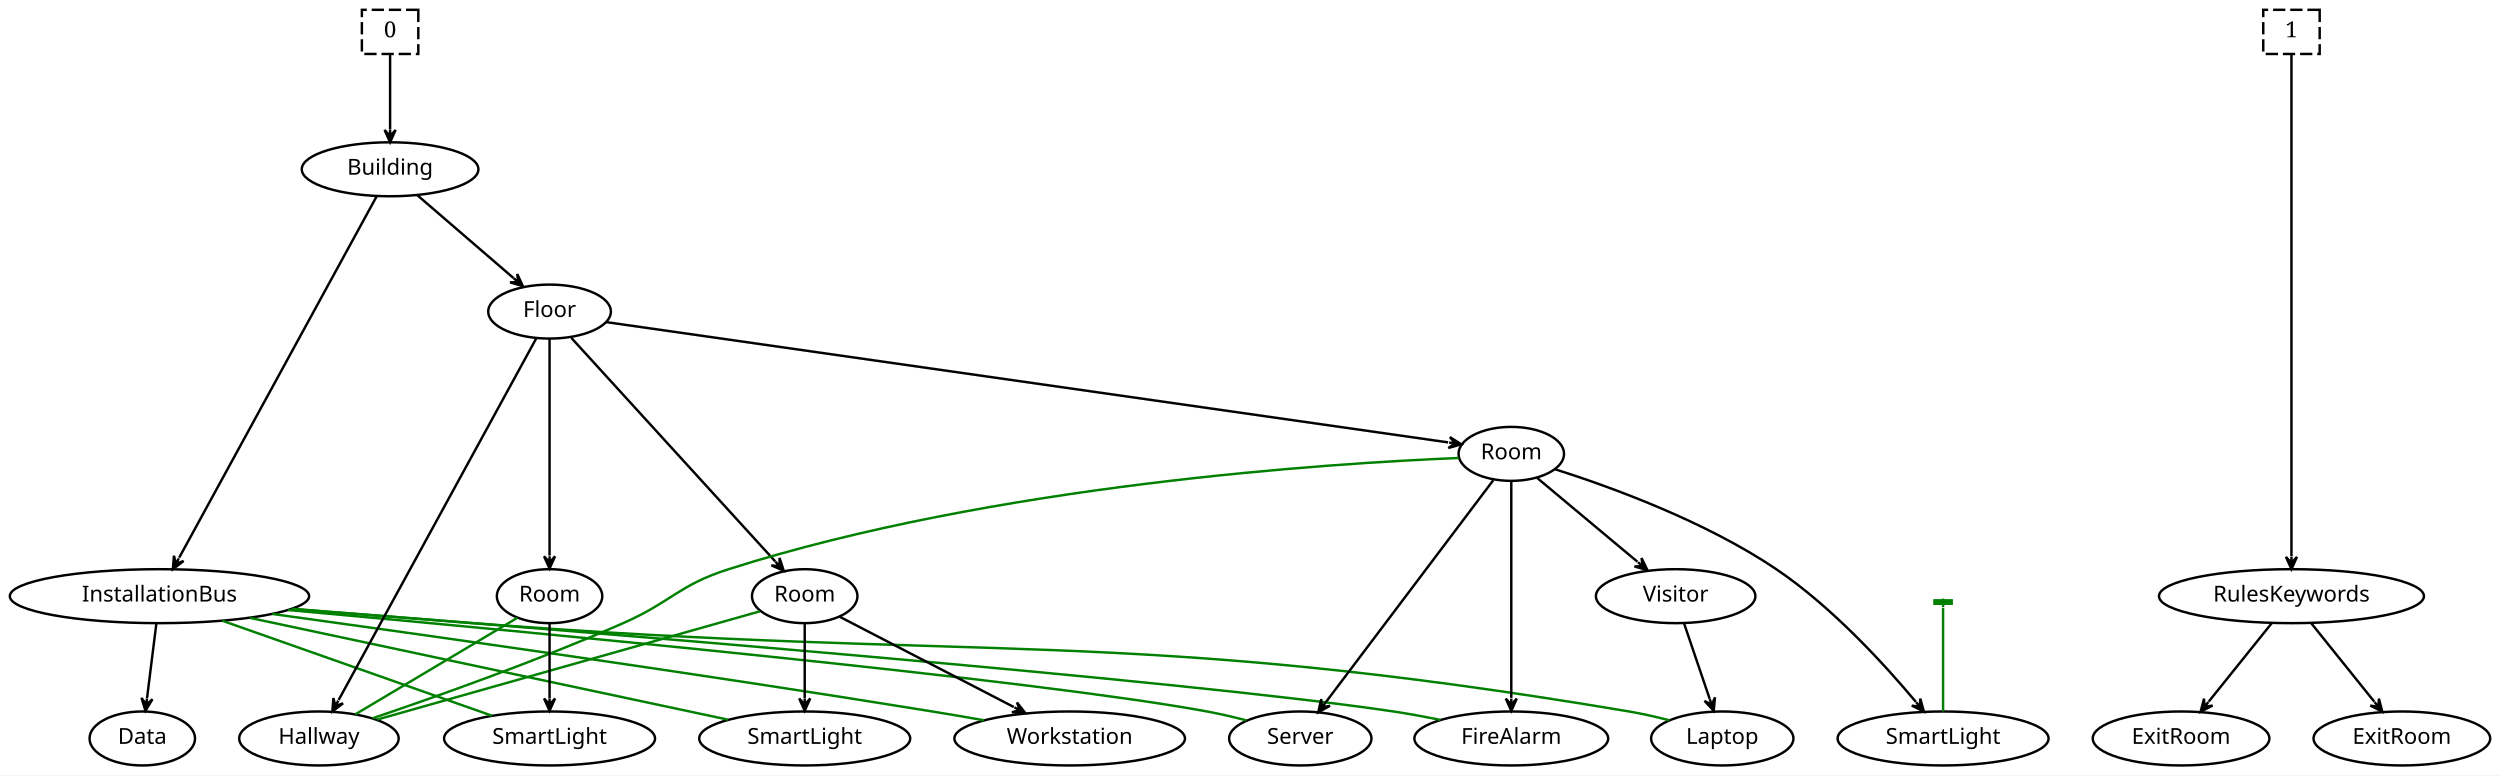
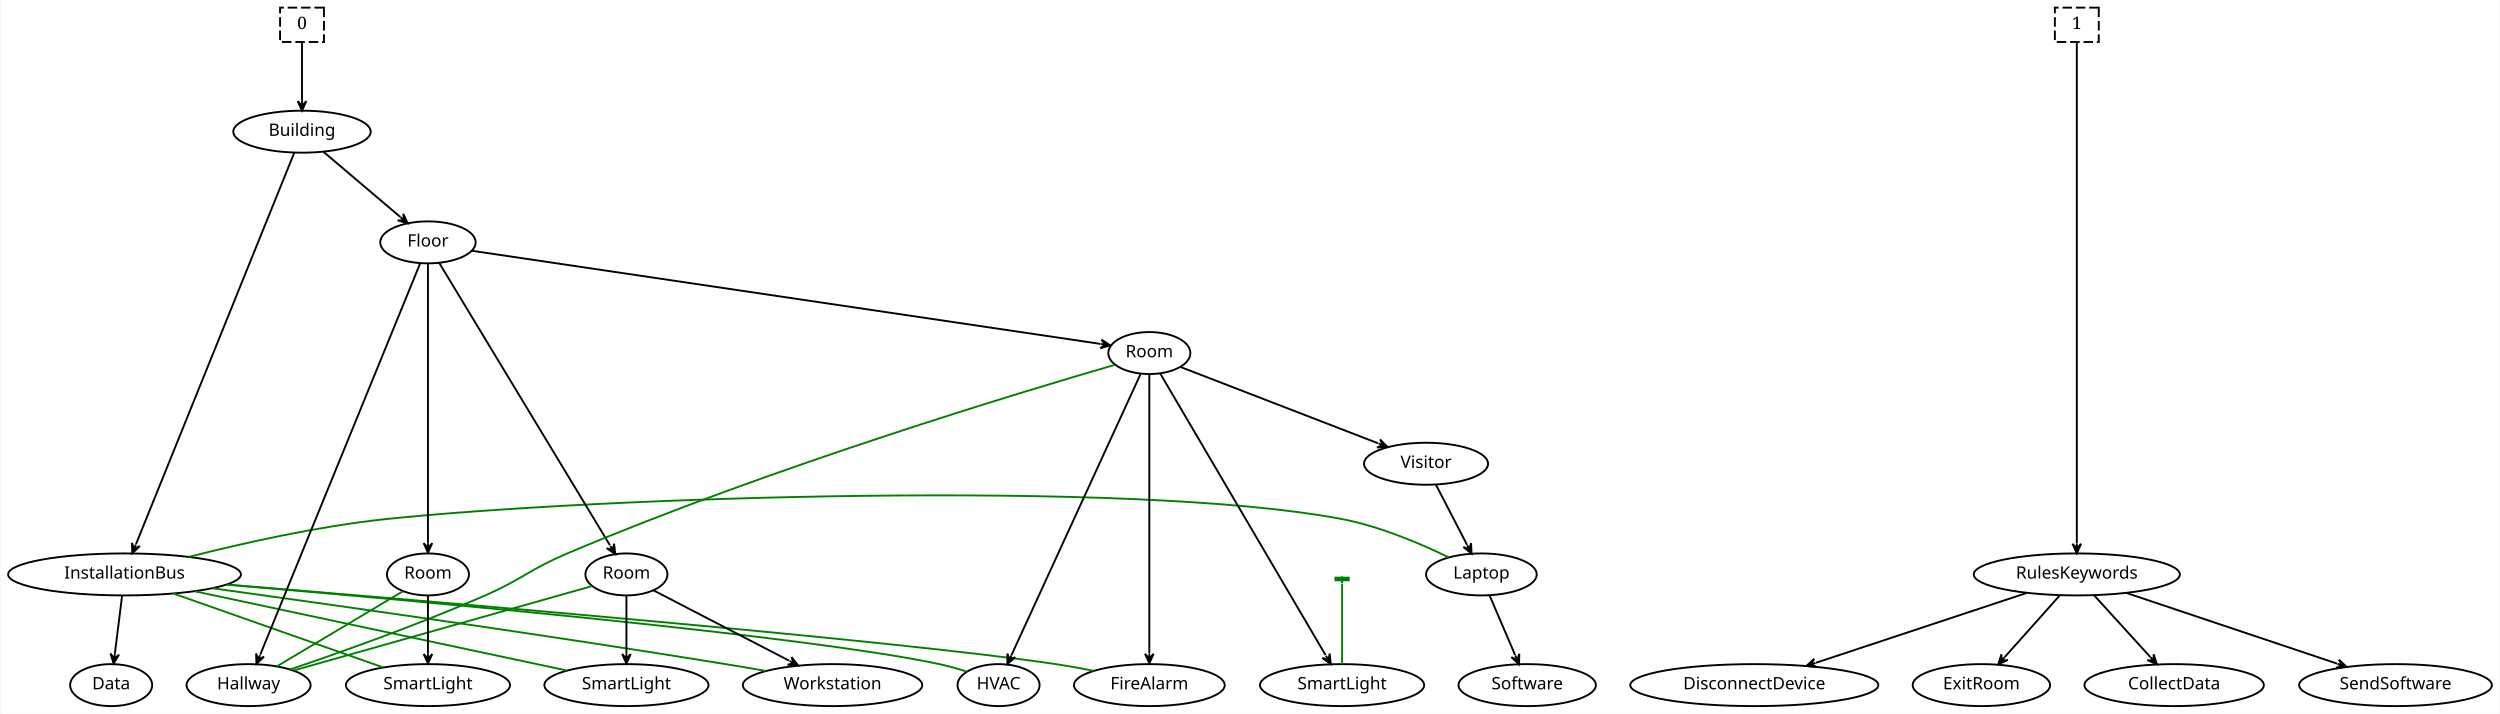
- <svg xmlns="http://www.w3.org/2000/svg" width="1019pt" height="316pt" viewBox="0.00 0.00 1019.00 316.00">
-   <g id="graph0" class="graph" transform="scale(1 1) rotate(0) translate(4 312)">
-     <polygon fill="white" stroke="none" points="-4,4 -4,-312 1015,-312 1015,4 -4,4" />
+ <svg xmlns="http://www.w3.org/2000/svg" width="1310pt" height="374pt" viewBox="0.00 0.00 1309.50 374.00">
+   <g id="graph0" class="graph" transform="scale(1 1) rotate(0) translate(4 370)">
+     <polygon fill="white" stroke="none" points="-4,4 -4,-370 1305.5,-370 1305.5,4 -4,4" />
    <g id="node1" class="node">
-       <polygon fill="none" stroke="black" stroke-dasharray="5,2" points="166.5,-308 143.5,-308 143.5,-290 166.5,-290 166.5,-308" />
-       <text text-anchor="middle" x="155" y="-296.8" font-family="serif" font-size="9.00">0</text>
+       <polygon fill="none" stroke="black" stroke-dasharray="5,2" points="165.5,-366 142.5,-366 142.5,-348 165.5,-348 165.5,-366" />
+       <text text-anchor="middle" x="154" y="-354.8" font-family="serif" font-size="9.00">0</text>
    </g>
    <g id="v0_Building" class="node">
-       <ellipse fill="none" stroke="black" cx="155" cy="-243" rx="36" ry="11" />
-       <text text-anchor="middle" x="155" y="-240.8" font-family="sans-serif" font-size="9.00">Building</text>
+       <ellipse fill="none" stroke="black" cx="154" cy="-301" rx="36" ry="11" />
+       <text text-anchor="middle" x="154" y="-298.8" font-family="sans-serif" font-size="9.00">Building</text>
    </g>
    <g id="edge1" class="edge">
-       <path fill="none" stroke="black" d="M155,-289.562C155,-281.453 155,-269.014 155,-259.181" />
-       <polygon fill="black" stroke="black" points="155,-254.03 157.25,-259.03 155,-256.53 155,-259.03 155,-259.03 155,-259.03 155,-256.53 152.75,-259.03 155,-254.03 155,-254.03" />
+       <path fill="none" stroke="black" d="M154,-347.562C154,-339.453 154,-327.014 154,-317.181" />
+       <polygon fill="black" stroke="black" points="154,-312.03 156.25,-317.03 154,-314.53 154,-317.03 154,-317.03 154,-317.03 154,-314.53 151.75,-317.03 154,-312.03 154,-312.03" />
    </g>
    <g id="node2" class="node">
-       <polygon fill="none" stroke="black" stroke-dasharray="5,2" points="941.5,-308 918.5,-308 918.5,-290 941.5,-290 941.5,-308" />
-       <text text-anchor="middle" x="930" y="-296.8" font-family="serif" font-size="9.00">1</text>
-     </g>
-     <g id="v9_RulesKeywords" class="node">
-       <ellipse fill="none" stroke="black" cx="930" cy="-69" rx="54" ry="11" />
-       <text text-anchor="middle" x="930" y="-66.8" font-family="sans-serif" font-size="9.00">RulesKeywords</text>
+       <polygon fill="none" stroke="black" stroke-dasharray="5,2" points="1095.5,-366 1072.5,-366 1072.5,-348 1095.5,-348 1095.5,-366" />
+       <text text-anchor="middle" x="1084" y="-354.8" font-family="serif" font-size="9.00">1</text>
+     </g>
+     <g id="v3_RulesKeywords" class="node">
+       <ellipse fill="none" stroke="black" cx="1084" cy="-69" rx="54" ry="11" />
+       <text text-anchor="middle" x="1084" y="-66.8" font-family="sans-serif" font-size="9.00">RulesKeywords</text>
    </g>
    <g id="edge2" class="edge">
-       <path fill="none" stroke="black" d="M930,-289.885C930,-256.489 930,-129.348 930,-85.206" />
-       <polygon fill="black" stroke="black" points="930,-80.011 932.25,-85.011 930,-82.511 930,-85.011 930,-85.011 930,-85.011 930,-82.511 927.75,-85.011 930,-80.011 930,-80.011" />
+       <path fill="none" stroke="black" d="M1084,-347.849C1084,-329.373 1084,-282.889 1084,-244 1084,-244 1084,-244 1084,-184 1084,-148.604 1084,-107.026 1084,-85.178" />
+       <polygon fill="black" stroke="black" points="1084,-80.065 1086.25,-85.065 1084,-82.565 1084,-85.065 1084,-85.065 1084,-85.065 1084,-82.565 1081.75,-85.065 1084,-80.065 1084,-80.065" />
    </g>
    <g id="node3" class="node" />
-     <g id="v7_SmartLight" class="node">
-       <ellipse fill="none" stroke="black" cx="788" cy="-11" rx="43" ry="11" />
-       <text text-anchor="middle" x="788" y="-8.8" font-family="sans-serif" font-size="9.00">SmartLight</text>
-     </g>
-     <g id="edge27" class="edge">
-       <path fill="none" stroke="green" d="M788,-64.167C788,-55.586 788,-34.596 788,-22.012" />
-       <polygon fill="green" stroke="green" points="791.5,-67.3 784.5,-67.3 784.5,-65.9 791.5,-65.9 791.5,-67.3" />
-       <polyline fill="none" stroke="green" points="788,-68 788,-64.5 " />
+     <g id="v8_SmartLight" class="node">
+       <ellipse fill="none" stroke="black" cx="699" cy="-11" rx="43" ry="11" />
+       <text text-anchor="middle" x="699" y="-8.8" font-family="sans-serif" font-size="9.00">SmartLight</text>
+     </g>
+     <g id="edge30" class="edge">
+       <path fill="none" stroke="green" d="M699,-64.167C699,-55.586 699,-34.596 699,-22.012" />
+       <polygon fill="green" stroke="green" points="702.5,-67.3 695.5,-67.3 695.5,-65.9 702.5,-65.9 702.5,-67.3" />
+       <polyline fill="none" stroke="green" points="699,-68 699,-64.5 " />
    </g>
    <g id="v1_InstallationBus" class="node">
      <ellipse fill="none" stroke="black" cx="61" cy="-69" rx="61" ry="11" />
      <text text-anchor="middle" x="61" y="-66.8" font-family="sans-serif" font-size="9.00">InstallationBus</text>
    </g>
    <g id="edge3" class="edge">
-       <path fill="none" stroke="black" d="M149.54,-232.009C133.705,-203.034 87.706,-118.867 69.026,-84.686" />
-       <polygon fill="black" stroke="black" points="66.475,-80.019 70.847,-83.327 67.674,-82.212 68.873,-84.406 68.873,-84.406 68.873,-84.406 67.674,-82.212 66.899,-85.485 66.475,-80.019 66.475,-80.019" />
-     </g>
-     <g id="v3_Floor" class="node">
-       <ellipse fill="none" stroke="black" cx="220" cy="-185" rx="25" ry="11" />
-       <text text-anchor="middle" x="220" y="-182.8" font-family="sans-serif" font-size="9.00">Floor</text>
+       <path fill="none" stroke="black" d="M149.884,-289.82C135.088,-253.229 84.553,-128.25 67.036,-84.929" />
+       <polygon fill="black" stroke="black" points="65.069,-80.062 69.029,-83.854 66.006,-82.38 66.943,-84.697 66.943,-84.697 66.943,-84.697 66.006,-82.38 64.857,-85.541 65.069,-80.062 65.069,-80.062" />
+     </g>
+     <g id="v4_Floor" class="node">
+       <ellipse fill="none" stroke="black" cx="220" cy="-243" rx="25" ry="11" />
+       <text text-anchor="middle" x="220" y="-240.8" font-family="sans-serif" font-size="9.00">Floor</text>
    </g>
    <g id="edge4" class="edge">
-       <path fill="none" stroke="black" d="M166.026,-232.5C176.83,-223.192 193.364,-208.948 205.285,-198.677" />
-       <polygon fill="black" stroke="black" points="209.136,-195.359 206.817,-200.328 207.242,-196.991 205.348,-198.623 205.348,-198.623 205.348,-198.623 207.242,-196.991 203.88,-196.918 209.136,-195.359 209.136,-195.359" />
+       <path fill="none" stroke="black" d="M165.196,-290.5C176.298,-281.08 193.36,-266.604 205.495,-256.308" />
+       <polygon fill="black" stroke="black" points="209.405,-252.99 207.048,-257.94 207.499,-254.607 205.593,-256.225 205.593,-256.225 205.593,-256.225 207.499,-254.607 204.137,-254.509 209.405,-252.99 209.405,-252.99" />
    </g>
    <g id="v2_Data" class="node">
      <ellipse fill="none" stroke="black" cx="54" cy="-11" rx="21.5" ry="11" />
      <text text-anchor="middle" x="54" y="-8.8" font-family="sans-serif" font-size="9.00">Data</text>
    </g>
    <g id="edge5" class="edge">
      <path fill="none" stroke="black" d="M59.748,-57.988C58.687,-49.494 57.146,-37.17 55.927,-27.417" />
      <polygon fill="black" stroke="black" points="55.288,-22.304 58.141,-26.986 55.598,-24.785 55.908,-27.265 55.908,-27.265 55.908,-27.265 55.598,-24.785 53.676,-27.544 55.288,-22.304 55.288,-22.304" />
    </g>
-     <g id="v6_Laptop" class="node">
-       <ellipse fill="none" stroke="black" cx="698" cy="-11" rx="29" ry="11" />
-       <text text-anchor="middle" x="698" y="-8.8" font-family="sans-serif" font-size="9.00">Laptop</text>
-     </g>
-     <g id="edge20" class="edge">
-       <path fill="none" stroke="green" d="M114.87,-63.771C137.729,-61.982 164.665,-59.881 189,-58 398.32,-41.824 452.97,-56.857 660,-22 665.382,-21.094 671.111,-19.777 676.445,-18.396" />
-     </g>
-     <g id="v11_Server" class="node">
-       <ellipse fill="none" stroke="black" cx="526" cy="-11" rx="29" ry="11" />
-       <text text-anchor="middle" x="526" y="-8.8" font-family="sans-serif" font-size="9.00">Server</text>
-     </g>
-     <g id="edge21" class="edge">
-       <path fill="none" stroke="green" d="M113.376,-63.349C211.013,-54.516 417.333,-35.029 488,-22 493.233,-21.035 498.805,-19.73 504.023,-18.381" />
-     </g>
-     <g id="v12_FireAlarm" class="node">
-       <ellipse fill="none" stroke="black" cx="612" cy="-11" rx="39.5" ry="11" />
-       <text text-anchor="middle" x="612" y="-8.8" font-family="sans-serif" font-size="9.00">FireAlarm</text>
-     </g>
-     <g id="edge22" class="edge">
-       <path fill="none" stroke="green" d="M115.224,-63.83C226.758,-55.123 478.573,-34.762 564,-22 570.23,-21.069 576.869,-19.841 583.16,-18.565" />
-     </g>
-     <g id="v15_SmartLight" class="node">
+     <g id="v7_Laptop" class="node">
+       <ellipse fill="none" stroke="black" cx="772" cy="-69" rx="29" ry="11" />
+       <text text-anchor="middle" x="772" y="-66.8" font-family="sans-serif" font-size="9.00">Laptop</text>
+     </g>
+     <g id="edge23" class="edge">
+       <path fill="none" stroke="green" d="M94.748,-78.2C122.288,-85.208 162.335,-94.267 198,-98 308.728,-109.591 589.651,-118.925 699,-98 718.957,-94.181 740.412,-84.984 754.861,-77.962" />
+     </g>
+     <g id="v13_HVAC" class="node">
+       <ellipse fill="none" stroke="black" cx="519" cy="-11" rx="21.5" ry="11" />
+       <text text-anchor="middle" x="519" y="-8.8" font-family="sans-serif" font-size="9.00">HVAC</text>
+     </g>
+     <g id="edge24" class="edge">
+       <path fill="none" stroke="green" d="M114.592,-63.606C212.807,-55.324 417.989,-36.899 488,-22 492.757,-20.988 497.816,-19.527 502.438,-18.033" />
+     </g>
+     <g id="v14_FireAlarm" class="node">
+       <ellipse fill="none" stroke="black" cx="598" cy="-11" rx="39.5" ry="11" />
+       <text text-anchor="middle" x="598" y="-8.8" font-family="sans-serif" font-size="9.00">FireAlarm</text>
+     </g>
+     <g id="edge25" class="edge">
+       <path fill="none" stroke="green" d="M114.844,-63.66C223.659,-54.767 466.406,-34.284 549,-22 555.441,-21.042 562.313,-19.787 568.812,-18.491" />
+     </g>
+     <g id="v18_SmartLight" class="node">
      <ellipse fill="none" stroke="black" cx="220" cy="-11" rx="43" ry="11" />
      <text text-anchor="middle" x="220" y="-8.8" font-family="sans-serif" font-size="9.00">SmartLight</text>
    </g>
-     <g id="edge23" class="edge">
+     <g id="edge26" class="edge">
      <path fill="none" stroke="green" d="M86.546,-59.003C116.92,-48.305 167.187,-30.601 196.59,-20.245" />
    </g>
-     <g id="v17_SmartLight" class="node">
+     <g id="v20_SmartLight" class="node">
      <ellipse fill="none" stroke="black" cx="324" cy="-11" rx="43" ry="11" />
      <text text-anchor="middle" x="324" y="-8.8" font-family="sans-serif" font-size="9.00">SmartLight</text>
    </g>
-     <g id="edge24" class="edge">
+     <g id="edge27" class="edge">
      <path fill="none" stroke="green" d="M97.846,-60.154C149.87,-49.077 243.941,-29.047 292.741,-18.656" />
    </g>
-     <g id="v18_Workstation" class="node">
+     <g id="v21_Workstation" class="node">
      <ellipse fill="none" stroke="black" cx="432" cy="-11" rx="47" ry="11" />
      <text text-anchor="middle" x="432" y="-8.8" font-family="sans-serif" font-size="9.00">Workstation</text>
    </g>
-     <g id="edge25" class="edge">
+     <g id="edge28" class="edge">
      <path fill="none" stroke="green" d="M106.977,-61.751C168.386,-53.299 280.53,-37.491 376,-22 382.824,-20.893 390.103,-19.643 397.078,-18.412" />
    </g>
-     <g id="v4_Room" class="node">
-       <ellipse fill="none" stroke="black" cx="612" cy="-127" rx="21.5" ry="11" />
-       <text text-anchor="middle" x="612" y="-124.8" font-family="sans-serif" font-size="9.00">Room</text>
+     <g id="v9_DisconnectDevice" class="node">
+       <ellipse fill="none" stroke="black" cx="915" cy="-11" rx="65" ry="11" />
+       <text text-anchor="middle" x="915" y="-8.8" font-family="sans-serif" font-size="9.00">DisconnectDevice</text>
    </g>
    <g id="edge6" class="edge">
-       <path fill="none" stroke="black" d="M243.058,-180.706C311.676,-170.903 514.258,-141.963 586.251,-131.678" />
-       <polygon fill="black" stroke="black" points="591.607,-130.913 586.976,-133.848 589.133,-131.267 586.658,-131.62 586.658,-131.62 586.658,-131.62 589.133,-131.267 586.339,-129.393 591.607,-130.913 591.607,-130.913" />
-     </g>
-     <g id="v8_Hallway" class="node">
+       <path fill="none" stroke="black" d="M1057.59,-59.25C1027.81,-49.38 979.36,-33.327 947.334,-22.714" />
+       <polygon fill="black" stroke="black" points="942.341,-21.06 947.795,-20.497 944.714,-21.846 947.087,-22.632 947.087,-22.632 947.087,-22.632 944.714,-21.846 946.379,-24.768 942.341,-21.06 942.341,-21.06" />
+     </g>
+     <g id="v11_ExitRoom" class="node">
+       <ellipse fill="none" stroke="black" cx="1034" cy="-11" rx="36" ry="11" />
+       <text text-anchor="middle" x="1034" y="-8.8" font-family="sans-serif" font-size="9.00">ExitRoom</text>
+     </g>
+     <g id="edge7" class="edge">
+       <path fill="none" stroke="black" d="M1075.06,-57.988C1067.03,-48.99 1055.15,-35.693 1046.24,-25.708" />
+       <polygon fill="black" stroke="black" points="1042.86,-21.925 1047.87,-24.156 1044.53,-23.79 1046.19,-25.655 1046.19,-25.655 1046.19,-25.655 1044.53,-23.79 1044.51,-27.153 1042.86,-21.925 1042.86,-21.925" />
+     </g>
+     <g id="v15_CollectData" class="node">
+       <ellipse fill="none" stroke="black" cx="1135" cy="-11" rx="47" ry="11" />
+       <text text-anchor="middle" x="1135" y="-8.8" font-family="sans-serif" font-size="9.00">CollectData</text>
+     </g>
+     <g id="edge8" class="edge">
+       <path fill="none" stroke="black" d="M1093.12,-57.988C1101.31,-48.99 1113.42,-35.693 1122.52,-25.708" />
+       <polygon fill="black" stroke="black" points="1125.96,-21.925 1124.26,-27.137 1124.28,-23.773 1122.59,-25.622 1122.59,-25.622 1122.59,-25.622 1124.28,-23.773 1120.93,-24.107 1125.96,-21.925 1125.96,-21.925" />
+     </g>
+     <g id="v16_SendSoftware" class="node">
+       <ellipse fill="none" stroke="black" cx="1251" cy="-11" rx="50.5" ry="11" />
+       <text text-anchor="middle" x="1251" y="-8.8" font-family="sans-serif" font-size="9.00">SendSoftware</text>
+     </g>
+     <g id="edge9" class="edge">
+       <path fill="none" stroke="black" d="M1110.09,-59.25C1139.96,-49.234 1188.82,-32.85 1220.44,-22.247" />
+       <polygon fill="black" stroke="black" points="1225.36,-20.597 1221.34,-24.32 1222.99,-21.392 1220.62,-22.186 1220.62,-22.186 1220.62,-22.186 1222.99,-21.392 1219.91,-20.053 1225.36,-20.597 1225.36,-20.597" />
+     </g>
+     <g id="v5_Room" class="node">
+       <ellipse fill="none" stroke="black" cx="598" cy="-185" rx="21.5" ry="11" />
+       <text text-anchor="middle" x="598" y="-182.8" font-family="sans-serif" font-size="9.00">Room</text>
+     </g>
+     <g id="edge10" class="edge">
+       <path fill="none" stroke="black" d="M243.077,-238.581C309.783,-228.699 502.534,-200.143 572.358,-189.799" />
+       <polygon fill="black" stroke="black" points="577.561,-189.028 572.945,-191.987 575.088,-189.394 572.615,-189.761 572.615,-189.761 572.615,-189.761 575.088,-189.394 572.285,-187.535 577.561,-189.028 577.561,-189.028" />
+     </g>
+     <g id="v10_Hallway" class="node">
      <ellipse fill="none" stroke="black" cx="126" cy="-11" rx="32.5" ry="11" />
      <text text-anchor="middle" x="126" y="-8.8" font-family="sans-serif" font-size="9.00">Hallway</text>
    </g>
-     <g id="edge7" class="edge">
-       <path fill="none" stroke="black" d="M214.54,-174.009C198.705,-145.034 152.706,-60.867 134.026,-26.686" />
-       <polygon fill="black" stroke="black" points="131.475,-22.018 135.847,-25.327 132.674,-24.212 133.873,-26.406 133.873,-26.406 133.873,-26.406 132.674,-24.212 131.899,-27.485 131.475,-22.018 131.475,-22.018" />
-     </g>
-     <g id="v14_Room" class="node">
+     <g id="edge11" class="edge">
+       <path fill="none" stroke="black" d="M215.961,-232.117C201.17,-195.928 149.904,-70.489 132.127,-26.992" />
+       <polygon fill="black" stroke="black" points="130.13,-22.105 134.104,-25.882 131.076,-24.419 132.022,-26.733 132.022,-26.733 132.022,-26.733 131.076,-24.419 129.939,-27.585 130.13,-22.105 130.13,-22.105" />
+     </g>
+     <g id="v17_Room" class="node">
      <ellipse fill="none" stroke="black" cx="220" cy="-69" rx="21.5" ry="11" />
      <text text-anchor="middle" x="220" y="-66.8" font-family="sans-serif" font-size="9.00">Room</text>
    </g>
-     <g id="edge8" class="edge">
-       <path fill="none" stroke="black" d="M220,-173.883C220,-153.906 220,-109.276 220,-85.54" />
-       <polygon fill="black" stroke="black" points="220,-80.258 222.25,-85.258 220,-82.758 220,-85.258 220,-85.258 220,-85.258 220,-82.758 217.75,-85.258 220,-80.258 220,-80.258" />
-     </g>
-     <g id="v16_Room" class="node">
+     <g id="edge12" class="edge">
+       <path fill="none" stroke="black" d="M220,-231.756C220,-202.786 220,-120.136 220,-85.534" />
+       <polygon fill="black" stroke="black" points="220,-80.408 222.25,-85.408 220,-82.908 220,-85.408 220,-85.408 220,-85.408 220,-82.908 217.75,-85.408 220,-80.408 220,-80.408" />
+     </g>
+     <g id="v19_Room" class="node">
      <ellipse fill="none" stroke="black" cx="324" cy="-69" rx="21.5" ry="11" />
      <text text-anchor="middle" x="324" y="-66.8" font-family="sans-serif" font-size="9.00">Room</text>
    </g>
-     <g id="edge9" class="edge">
-       <path fill="none" stroke="black" d="M228.867,-174.28C247.534,-153.819 290.899,-106.284 312.015,-83.137" />
-       <polygon fill="black" stroke="black" points="315.448,-79.374 313.74,-84.585 313.763,-81.221 312.078,-83.068 312.078,-83.068 312.078,-83.068 313.763,-81.221 310.416,-81.552 315.448,-79.374 315.448,-79.374" />
-     </g>
-     <g id="v5_Visitor" class="node">
-       <ellipse fill="none" stroke="black" cx="679" cy="-69" rx="32.5" ry="11" />
-       <text text-anchor="middle" x="679" y="-66.8" font-family="sans-serif" font-size="9.00">Visitor</text>
-     </g>
-     <g id="edge10" class="edge">
-       <path fill="none" stroke="black" d="M622.469,-117.25C633.447,-108.074 650.82,-93.553 663.412,-83.029" />
-       <polygon fill="black" stroke="black" points="667.482,-79.627 665.089,-84.56 665.564,-81.23 663.646,-82.833 663.646,-82.833 663.646,-82.833 665.564,-81.23 662.203,-81.107 667.482,-79.627 667.482,-79.627" />
-     </g>
-     <g id="edge11" class="edge">
-       <path fill="none" stroke="black" d="M629.87,-120.729C652.184,-113.64 690.951,-99.62 720,-80 742.764,-64.625 764.355,-40.925 776.879,-25.951" />
-       <polygon fill="black" stroke="black" points="780.164,-21.974 778.715,-27.262 778.572,-23.901 776.98,-25.829 776.98,-25.829 776.98,-25.829 778.572,-23.901 775.245,-24.396 780.164,-21.974 780.164,-21.974" />
-     </g>
-     <g id="edge26" class="edge">
-       <path fill="none" stroke="green" d="M590.561,-125.33C538.406,-123.186 401.241,-114.441 293,-80 272.543,-73.491 269.653,-66.637 250,-58 214.895,-42.572 172.823,-27.697 147.812,-19.22" />
-     </g>
-     <g id="edge12" class="edge">
-       <path fill="none" stroke="black" d="M604.668,-116.28C589.372,-96.005 554.022,-49.146 536.391,-25.774" />
-       <polygon fill="black" stroke="black" points="533.314,-21.695 538.121,-24.331 534.819,-23.691 536.325,-25.687 536.325,-25.687 536.325,-25.687 534.819,-23.691 534.529,-27.042 533.314,-21.695 533.314,-21.695" />
-     </g>
    <g id="edge13" class="edge">
-       <path fill="none" stroke="black" d="M612,-115.883C612,-95.906 612,-51.276 612,-27.54" />
-       <polygon fill="black" stroke="black" points="612,-22.258 614.25,-27.258 612,-24.758 612,-27.258 612,-27.258 612,-27.258 612,-24.758 609.75,-27.258 612,-22.258 612,-22.258" />
+       <path fill="none" stroke="black" d="M225.889,-232.26C243.337,-203.405 294.813,-118.271 315.374,-84.267" />
+       <polygon fill="black" stroke="black" points="318.175,-79.633 317.513,-85.076 316.882,-81.773 315.588,-83.912 315.588,-83.912 315.588,-83.912 316.882,-81.773 313.663,-82.748 318.175,-79.633 318.175,-79.633" />
+     </g>
+     <g id="v6_Visitor" class="node">
+       <ellipse fill="none" stroke="black" cx="743" cy="-127" rx="32.5" ry="11" />
+       <text text-anchor="middle" x="743" y="-124.8" font-family="sans-serif" font-size="9.00">Visitor</text>
    </g>
    <g id="edge14" class="edge">
-       <path fill="none" stroke="black" d="M682.397,-57.988C685.305,-49.415 689.538,-36.941 692.861,-27.147" />
-       <polygon fill="black" stroke="black" points="694.504,-22.304 695.028,-27.762 693.701,-24.671 692.897,-27.039 692.897,-27.039 692.897,-27.039 693.701,-24.671 690.767,-26.316 694.504,-22.304 694.504,-22.304" />
-     </g>
-     <g id="edge28" class="edge">
+       <path fill="none" stroke="black" d="M614.351,-177.685C639.557,-167.951 688.091,-149.206 717.807,-137.73" />
+       <polygon fill="black" stroke="black" points="722.767,-135.814 718.913,-139.715 720.435,-136.715 718.103,-137.616 718.103,-137.616 718.103,-137.616 720.435,-136.715 717.292,-135.517 722.767,-135.814 722.767,-135.814" />
+     </g>
+     <g id="edge15" class="edge">
+       <path fill="none" stroke="black" d="M603.72,-174.26C620.584,-145.54 670.186,-61.069 690.339,-26.749" />
+       <polygon fill="black" stroke="black" points="693.092,-22.062 692.5,-27.513 691.826,-24.218 690.56,-26.373 690.56,-26.373 690.56,-26.373 691.826,-24.218 688.619,-25.234 693.092,-22.062 693.092,-22.062" />
+     </g>
+     <g id="edge29" class="edge">
+       <path fill="none" stroke="green" d="M579.784,-178.793C531.945,-164.905 399.115,-124.96 293,-80 273.234,-71.625 269.653,-66.637 250,-58 214.895,-42.572 172.823,-27.697 147.812,-19.22" />
+     </g>
+     <g id="edge16" class="edge">
+       <path fill="none" stroke="black" d="M593.411,-174.009C580.103,-145.034 541.445,-60.867 525.745,-26.686" />
+       <polygon fill="black" stroke="black" points="523.602,-22.018 527.733,-25.623 524.645,-24.29 525.688,-26.562 525.688,-26.562 525.688,-26.562 524.645,-24.29 523.644,-27.501 523.602,-22.018 523.602,-22.018" />
+     </g>
+     <g id="edge17" class="edge">
+       <path fill="none" stroke="black" d="M598,-173.756C598,-144.786 598,-62.136 598,-27.534" />
+       <polygon fill="black" stroke="black" points="598,-22.408 600.25,-27.408 598,-24.908 598,-27.408 598,-27.408 598,-27.408 598,-24.908 595.75,-27.408 598,-22.408 598,-22.408" />
+     </g>
+     <g id="edge18" class="edge">
+       <path fill="none" stroke="black" d="M748.185,-115.988C752.721,-107.229 759.367,-94.396 764.486,-84.51" />
+       <polygon fill="black" stroke="black" points="766.86,-79.925 766.559,-85.4 765.711,-82.145 764.561,-84.365 764.561,-84.365 764.561,-84.365 765.711,-82.145 762.563,-83.33 766.86,-79.925 766.86,-79.925" />
+     </g>
+     <g id="v12_Software" class="node">
+       <ellipse fill="none" stroke="black" cx="796" cy="-11" rx="36" ry="11" />
+       <text text-anchor="middle" x="796" y="-8.8" font-family="sans-serif" font-size="9.00">Software</text>
+     </g>
+     <g id="edge19" class="edge">
+       <path fill="none" stroke="black" d="M776.291,-57.988C780.011,-49.308 785.445,-36.629 789.665,-26.781" />
+       <polygon fill="black" stroke="black" points="791.746,-21.925 791.845,-27.407 790.762,-24.223 789.777,-26.521 789.777,-26.521 789.777,-26.521 790.762,-24.223 787.709,-25.634 791.746,-21.925 791.746,-21.925" />
+     </g>
+     <g id="edge31" class="edge">
      <path fill="none" stroke="green" d="M140.817,-20.827C159.008,-31.665 189.576,-49.875 206.93,-60.213" />
    </g>
-     <g id="edge29" class="edge">
+     <g id="edge32" class="edge">
      <path fill="none" stroke="green" d="M149.687,-18.699C189.676,-30.009 269.731,-52.651 305.728,-62.832" />
    </g>
-     <g id="v10_ExitRoom" class="node">
-       <ellipse fill="none" stroke="black" cx="885" cy="-11" rx="36" ry="11" />
-       <text text-anchor="middle" x="885" y="-8.8" font-family="sans-serif" font-size="9.00">ExitRoom</text>
-     </g>
-     <g id="edge15" class="edge">
-       <path fill="none" stroke="black" d="M921.955,-57.988C914.788,-49.069 904.228,-35.928 896.229,-25.974" />
-       <polygon fill="black" stroke="black" points="892.975,-21.925 897.861,-24.413 894.541,-23.874 896.107,-25.823 896.107,-25.823 896.107,-25.823 894.541,-23.874 894.354,-27.232 892.975,-21.925 892.975,-21.925" />
-     </g>
-     <g id="v13_ExitRoom" class="node">
-       <ellipse fill="none" stroke="black" cx="975" cy="-11" rx="36" ry="11" />
-       <text text-anchor="middle" x="975" y="-8.8" font-family="sans-serif" font-size="9.00">ExitRoom</text>
-     </g>
-     <g id="edge16" class="edge">
-       <path fill="none" stroke="black" d="M938.045,-57.988C945.212,-49.069 955.772,-35.928 963.771,-25.974" />
-       <polygon fill="black" stroke="black" points="967.025,-21.925 965.646,-27.232 965.459,-23.874 963.893,-25.823 963.893,-25.823 963.893,-25.823 965.459,-23.874 962.139,-24.413 967.025,-21.925 967.025,-21.925" />
-     </g>
-     <g id="edge17" class="edge">
+     <g id="edge20" class="edge">
      <path fill="none" stroke="black" d="M220,-57.988C220,-49.494 220,-37.17 220,-27.417" />
      <polygon fill="black" stroke="black" points="220,-22.304 222.25,-27.304 220,-24.804 220,-27.304 220,-27.304 220,-27.304 220,-24.804 217.75,-27.304 220,-22.304 220,-22.304" />
    </g>
-     <g id="edge18" class="edge">
+     <g id="edge21" class="edge">
      <path fill="none" stroke="black" d="M324,-57.988C324,-49.494 324,-37.17 324,-27.417" />
      <polygon fill="black" stroke="black" points="324,-22.304 326.25,-27.304 324,-24.804 324,-27.304 324,-27.304 324,-27.304 324,-24.804 321.75,-27.304 324,-22.304 324,-22.304" />
    </g>
-     <g id="edge19" class="edge">
+     <g id="edge22" class="edge">
      <path fill="none" stroke="black" d="M338.119,-60.679C356.192,-51.308 387.732,-34.954 409.222,-23.811" />
      <polygon fill="black" stroke="black" points="413.916,-21.377 410.513,-25.676 411.696,-22.528 409.477,-23.679 409.477,-23.679 409.477,-23.679 411.696,-22.528 408.441,-21.681 413.916,-21.377 413.916,-21.377" />
    </g>
  </g>
</svg>
